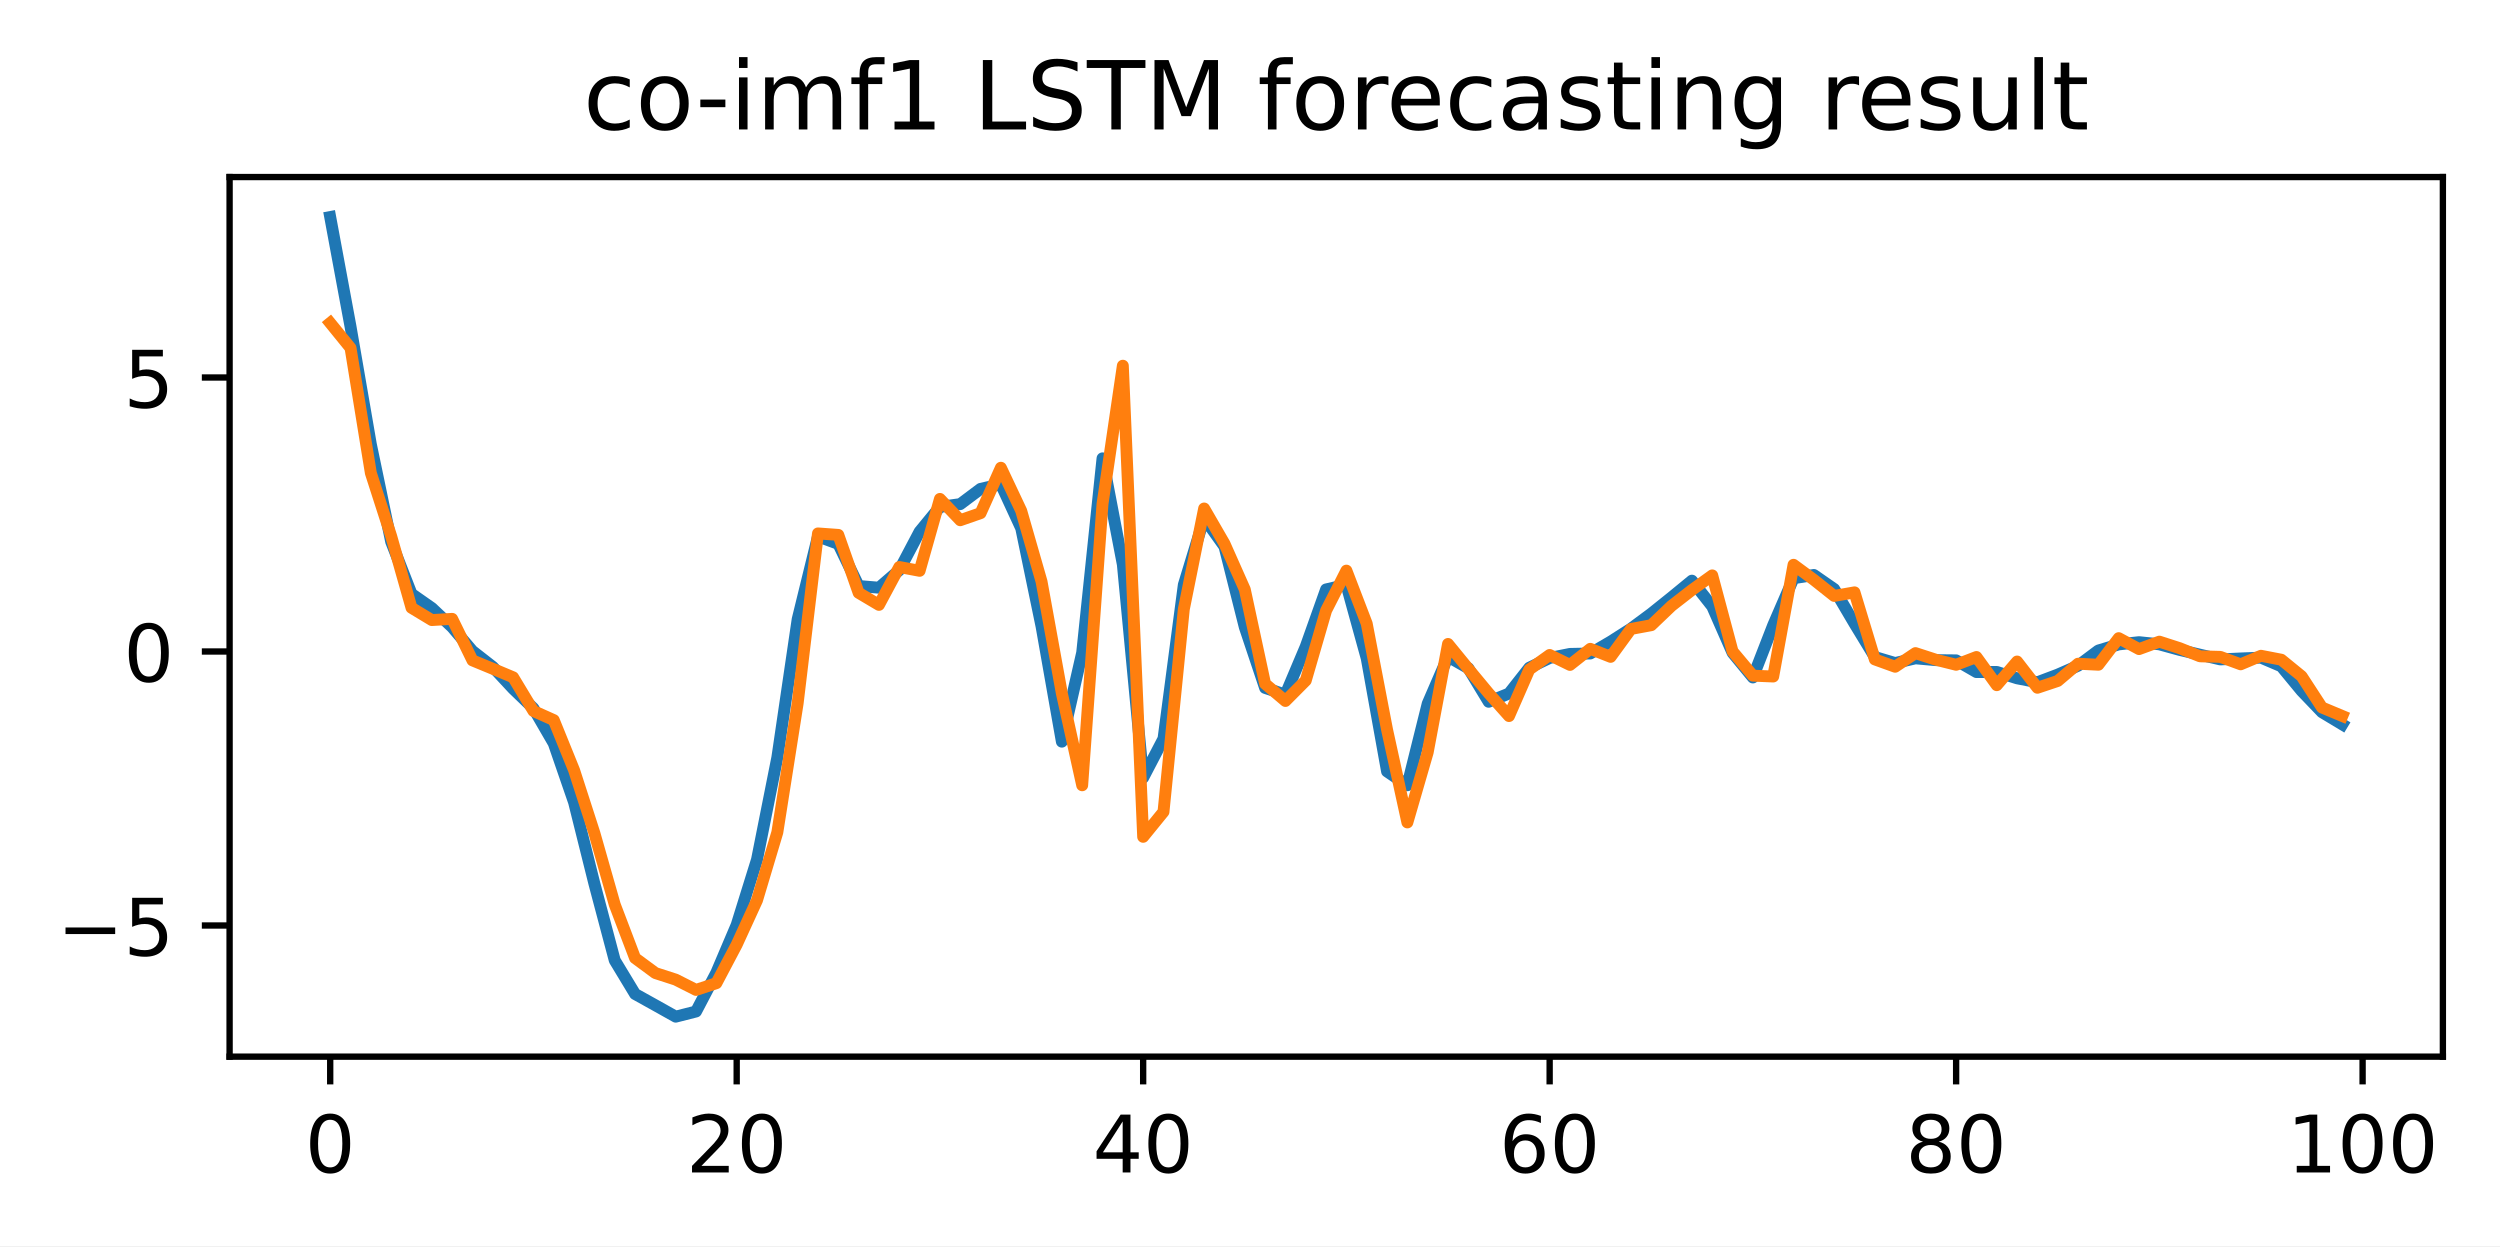
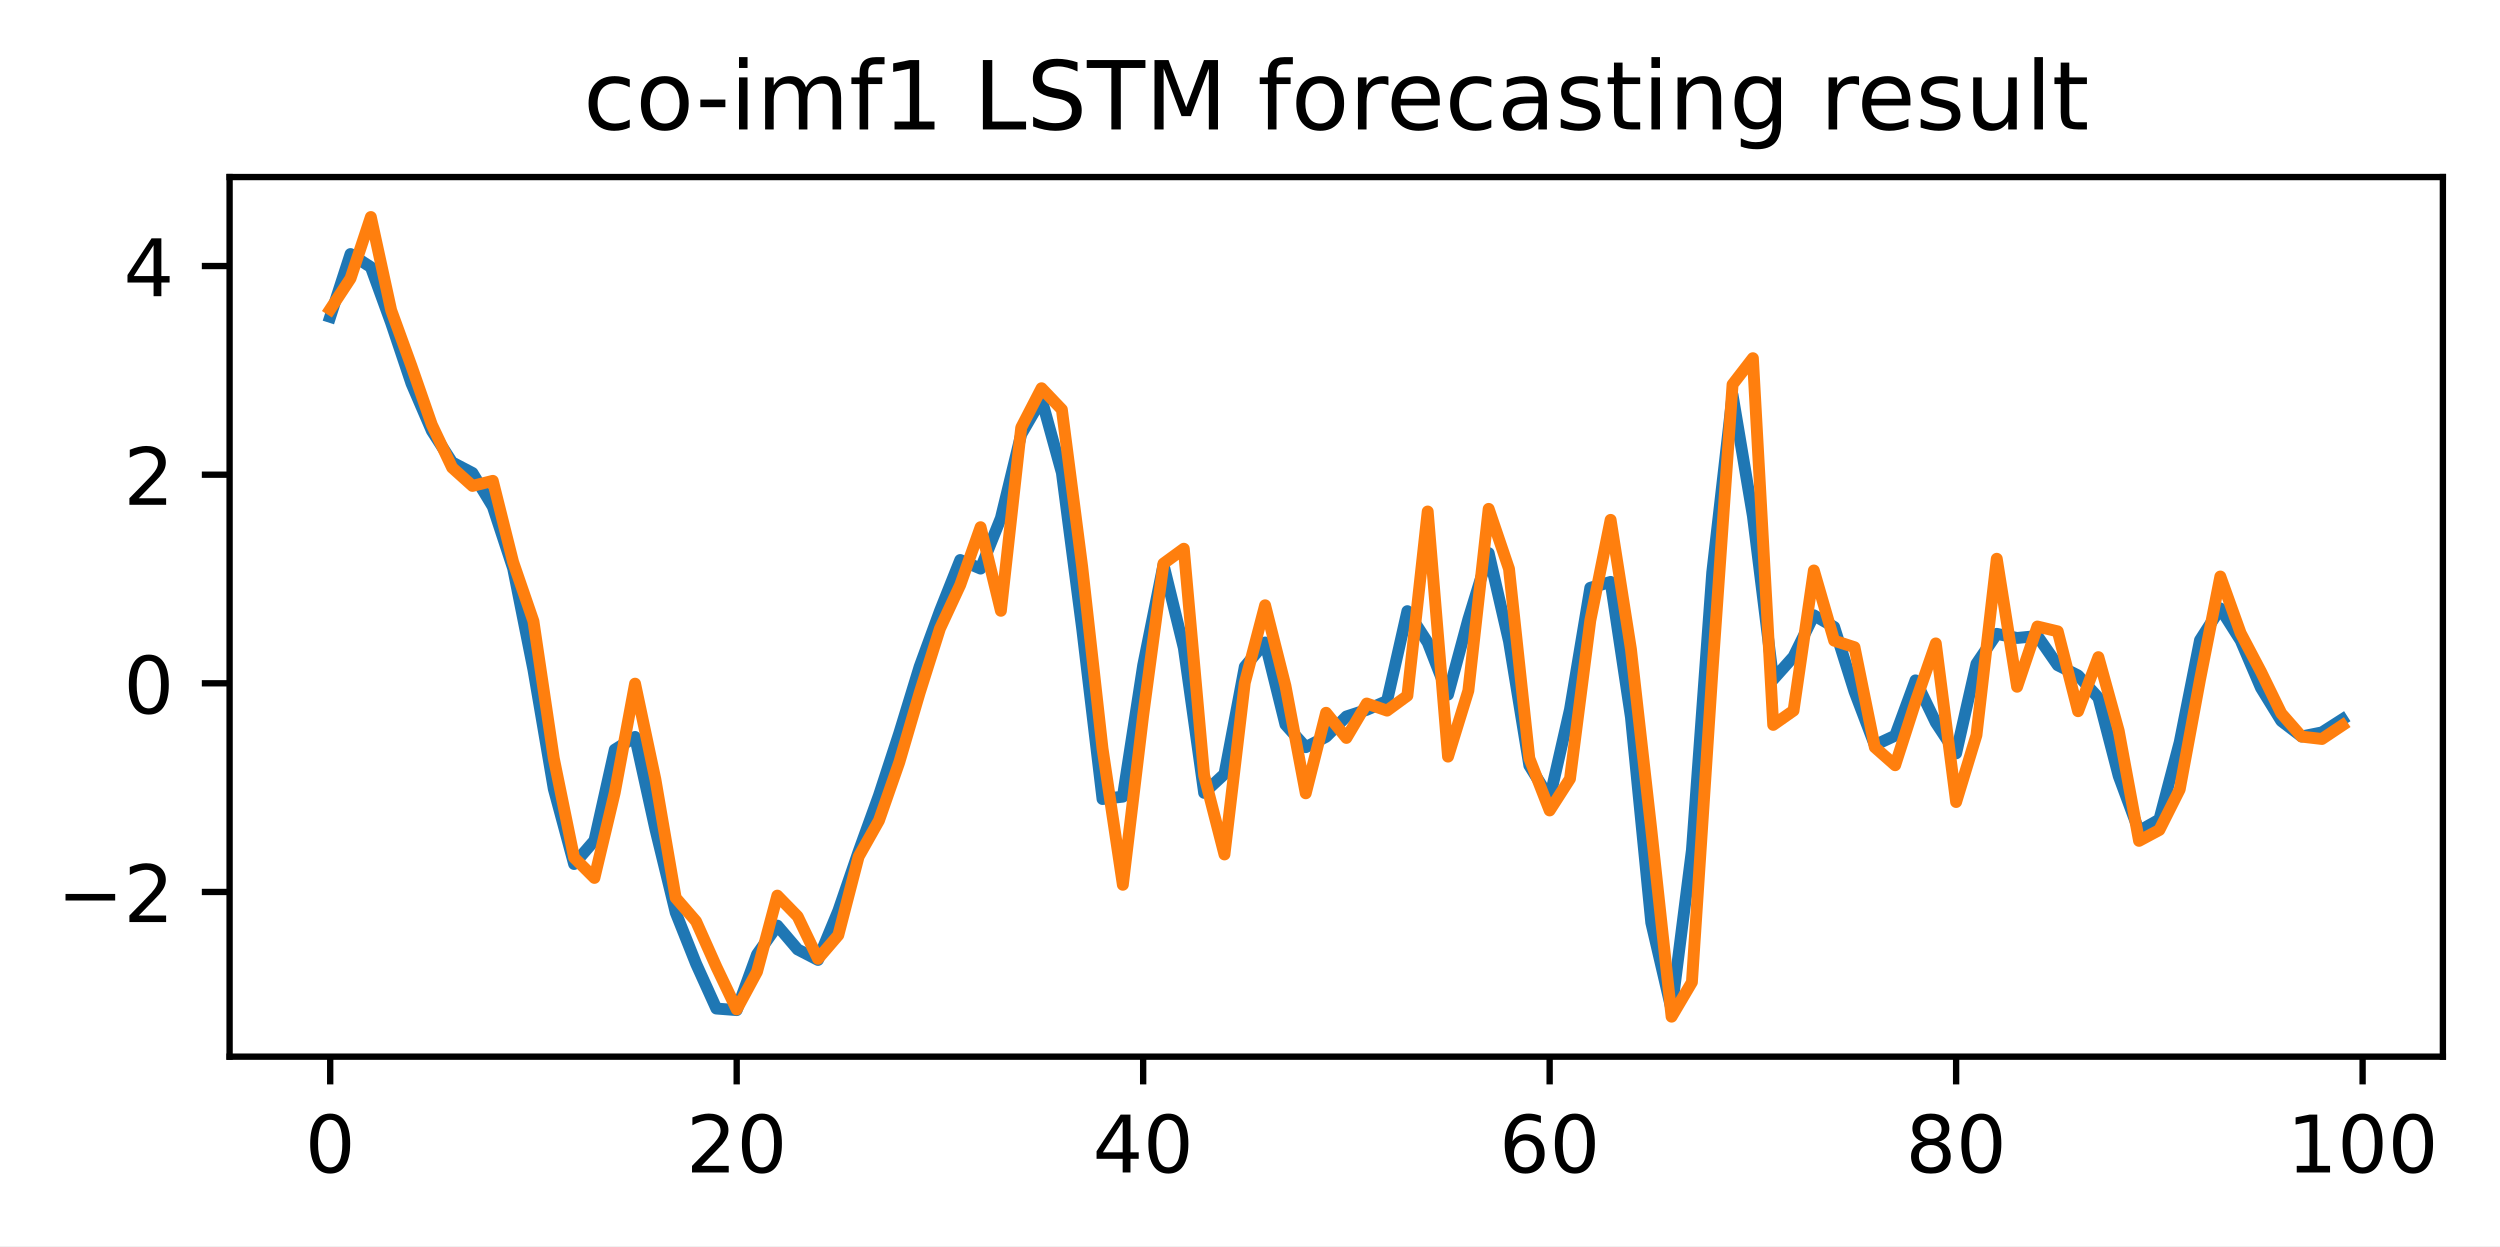
<svg xmlns="http://www.w3.org/2000/svg" xmlns:xlink="http://www.w3.org/1999/xlink" width="315.142pt" height="157.076pt" viewBox="0 0 315.142 157.076" version="1.1">
  <defs>
    <style type="text/css">*{stroke-linejoin: round; stroke-linecap: butt}</style>
  </defs>
  <g id="figure_1">
    <g id="patch_1">
      <path d="M 0 157.076  L 315.142 157.076  L 315.142 0  L 0 0  z " style="fill: #ffffff" />
    </g>
    <g id="axes_1">
      <g id="patch_2">
        <path d="M 28.942 133.198  L 307.942 133.198  L 307.942 22.318  L 28.942 22.318  z " style="fill: #ffffff" />
      </g>
      <g id="matplotlib.axis_1">
        <g id="xtick_1">
          <g id="line2d_1">
            <defs>
-               <path id="m999f8cf661" d="M 0 0  L 0 3.5  " style="stroke: #000000; stroke-width: 0.8" />
+               <path id="m0edcf175f0" d="M 0 0  L 0 3.5  " style="stroke: #000000; stroke-width: 0.8" />
            </defs>
            <g>
-               <use xlink:href="#m999f8cf661" x="41.624" y="133.198" style="stroke: #000000; stroke-width: 0.8" />
+               <use xlink:href="#m0edcf175f0" x="41.624" y="133.198" style="stroke: #000000; stroke-width: 0.8" />
            </g>
          </g>
          <g id="text_1">
            <g transform="translate(38.44276 147.7966) scale(0.1 -0.1)">
              <defs>
                <path id="DejaVuSans-30" d="M 2034 4250  Q 1547 4250 1301 3770  Q 1056 3291 1056 2328  Q 1056 1369 1301 889  Q 1547 409 2034 409  Q 2525 409 2770 889  Q 3016 1369 3016 2328  Q 3016 3291 2770 3770  Q 2525 4250 2034 4250  z M 2034 4750  Q 2819 4750 3233 4129  Q 3647 3509 3647 2328  Q 3647 1150 3233 529  Q 2819 -91 2034 -91  Q 1250 -91 836 529  Q 422 1150 422 2328  Q 422 3509 836 4129  Q 1250 4750 2034 4750  z " transform="scale(0.015625)" />
              </defs>
              <use xlink:href="#DejaVuSans-30" />
            </g>
          </g>
        </g>
        <g id="xtick_2">
          <g id="line2d_2">
            <g>
-               <use xlink:href="#m999f8cf661" x="92.864" y="133.198" style="stroke: #000000; stroke-width: 0.8" />
+               <use xlink:href="#m0edcf175f0" x="92.864" y="133.198" style="stroke: #000000; stroke-width: 0.8" />
            </g>
          </g>
          <g id="text_2">
            <g transform="translate(86.50118 147.7966) scale(0.1 -0.1)">
              <defs>
                <path id="DejaVuSans-32" d="M 1228 531  L 3431 531  L 3431 0  L 469 0  L 469 531  Q 828 903 1448 1529  Q 2069 2156 2228 2338  Q 2531 2678 2651 2914  Q 2772 3150 2772 3378  Q 2772 3750 2511 3984  Q 2250 4219 1831 4219  Q 1534 4219 1204 4116  Q 875 4013 500 3803  L 500 4441  Q 881 4594 1212 4672  Q 1544 4750 1819 4750  Q 2544 4750 2975 4387  Q 3406 4025 3406 3419  Q 3406 3131 3298 2873  Q 3191 2616 2906 2266  Q 2828 2175 2409 1742  Q 1991 1309 1228 531  z " transform="scale(0.015625)" />
              </defs>
              <use xlink:href="#DejaVuSans-32" />
              <use xlink:href="#DejaVuSans-30" x="63.623" />
            </g>
          </g>
        </g>
        <g id="xtick_3">
          <g id="line2d_3">
            <g>
-               <use xlink:href="#m999f8cf661" x="144.103" y="133.198" style="stroke: #000000; stroke-width: 0.8" />
+               <use xlink:href="#m0edcf175f0" x="144.103" y="133.198" style="stroke: #000000; stroke-width: 0.8" />
            </g>
          </g>
          <g id="text_3">
            <g transform="translate(137.7408 147.7966) scale(0.1 -0.1)">
              <defs>
                <path id="DejaVuSans-34" d="M 2419 4116  L 825 1625  L 2419 1625  L 2419 4116  z M 2253 4666  L 3047 4666  L 3047 1625  L 3713 1625  L 3713 1100  L 3047 1100  L 3047 0  L 2419 0  L 2419 1100  L 313 1100  L 313 1709  L 2253 4666  z " transform="scale(0.015625)" />
              </defs>
              <use xlink:href="#DejaVuSans-34" />
              <use xlink:href="#DejaVuSans-30" x="63.623" />
            </g>
          </g>
        </g>
        <g id="xtick_4">
          <g id="line2d_4">
            <g>
-               <use xlink:href="#m999f8cf661" x="195.343" y="133.198" style="stroke: #000000; stroke-width: 0.8" />
+               <use xlink:href="#m0edcf175f0" x="195.343" y="133.198" style="stroke: #000000; stroke-width: 0.8" />
            </g>
          </g>
          <g id="text_4">
            <g transform="translate(188.9805 147.7966) scale(0.1 -0.1)">
              <defs>
                <path id="DejaVuSans-36" d="M 2113 2584  Q 1688 2584 1439 2293  Q 1191 2003 1191 1497  Q 1191 994 1439 701  Q 1688 409 2113 409  Q 2538 409 2786 701  Q 3034 994 3034 1497  Q 3034 2003 2786 2293  Q 2538 2584 2113 2584  z M 3366 4563  L 3366 3988  Q 3128 4100 2886 4159  Q 2644 4219 2406 4219  Q 1781 4219 1451 3797  Q 1122 3375 1075 2522  Q 1259 2794 1537 2939  Q 1816 3084 2150 3084  Q 2853 3084 3261 2657  Q 3669 2231 3669 1497  Q 3669 778 3244 343  Q 2819 -91 2113 -91  Q 1303 -91 875 529  Q 447 1150 447 2328  Q 447 3434 972 4092  Q 1497 4750 2381 4750  Q 2619 4750 2861 4703  Q 3103 4656 3366 4563  z " transform="scale(0.015625)" />
              </defs>
              <use xlink:href="#DejaVuSans-36" />
              <use xlink:href="#DejaVuSans-30" x="63.623" />
            </g>
          </g>
        </g>
        <g id="xtick_5">
          <g id="line2d_5">
            <g>
-               <use xlink:href="#m999f8cf661" x="246.583" y="133.198" style="stroke: #000000; stroke-width: 0.8" />
+               <use xlink:href="#m0edcf175f0" x="246.583" y="133.198" style="stroke: #000000; stroke-width: 0.8" />
            </g>
          </g>
          <g id="text_5">
            <g transform="translate(240.2202 147.7966) scale(0.1 -0.1)">
              <defs>
                <path id="DejaVuSans-38" d="M 2034 2216  Q 1584 2216 1326 1975  Q 1069 1734 1069 1313  Q 1069 891 1326 650  Q 1584 409 2034 409  Q 2484 409 2743 651  Q 3003 894 3003 1313  Q 3003 1734 2745 1975  Q 2488 2216 2034 2216  z M 1403 2484  Q 997 2584 770 2862  Q 544 3141 544 3541  Q 544 4100 942 4425  Q 1341 4750 2034 4750  Q 2731 4750 3128 4425  Q 3525 4100 3525 3541  Q 3525 3141 3298 2862  Q 3072 2584 2669 2484  Q 3125 2378 3379 2068  Q 3634 1759 3634 1313  Q 3634 634 3220 271  Q 2806 -91 2034 -91  Q 1263 -91 848 271  Q 434 634 434 1313  Q 434 1759 690 2068  Q 947 2378 1403 2484  z M 1172 3481  Q 1172 3119 1398 2916  Q 1625 2713 2034 2713  Q 2441 2713 2670 2916  Q 2900 3119 2900 3481  Q 2900 3844 2670 4047  Q 2441 4250 2034 4250  Q 1625 4250 1398 4047  Q 1172 3844 1172 3481  z " transform="scale(0.015625)" />
              </defs>
              <use xlink:href="#DejaVuSans-38" />
              <use xlink:href="#DejaVuSans-30" x="63.623" />
            </g>
          </g>
        </g>
        <g id="xtick_6">
          <g id="line2d_6">
            <g>
-               <use xlink:href="#m999f8cf661" x="297.822" y="133.198" style="stroke: #000000; stroke-width: 0.8" />
+               <use xlink:href="#m0edcf175f0" x="297.822" y="133.198" style="stroke: #000000; stroke-width: 0.8" />
            </g>
          </g>
          <g id="text_6">
            <g transform="translate(288.2786 147.7966) scale(0.1 -0.1)">
              <defs>
                <path id="DejaVuSans-31" d="M 794 531  L 1825 531  L 1825 4091  L 703 3866  L 703 4441  L 1819 4666  L 2450 4666  L 2450 531  L 3481 531  L 3481 0  L 794 0  L 794 531  z " transform="scale(0.015625)" />
              </defs>
              <use xlink:href="#DejaVuSans-31" />
              <use xlink:href="#DejaVuSans-30" x="63.623" />
              <use xlink:href="#DejaVuSans-30" x="127.246" />
            </g>
          </g>
        </g>
      </g>
      <g id="matplotlib.axis_2">
        <g id="ytick_1">
          <g id="line2d_7">
            <defs>
-               <path id="mceffce1619" d="M 0 0  L -3.5 0  " style="stroke: #000000; stroke-width: 0.8" />
+               <path id="m1485511faa" d="M 0 0  L -3.5 0  " style="stroke: #000000; stroke-width: 0.8" />
            </defs>
            <g>
-               <use xlink:href="#mceffce1619" x="28.942" y="116.666" style="stroke: #000000; stroke-width: 0.8" />
+               <use xlink:href="#m1485511faa" x="28.942" y="112.437" style="stroke: #000000; stroke-width: 0.8" />
            </g>
          </g>
          <g id="text_7">
-             <g transform="translate(7.2 120.4648) scale(0.1 -0.1)">
+             <g transform="translate(7.2 116.2365) scale(0.1 -0.1)">
              <defs>
                <path id="DejaVuSans-2212" d="M 678 2272  L 4684 2272  L 4684 1741  L 678 1741  L 678 2272  z " transform="scale(0.015625)" />
-                 <path id="DejaVuSans-35" d="M 691 4666  L 3169 4666  L 3169 4134  L 1269 4134  L 1269 2991  Q 1406 3038 1543 3061  Q 1681 3084 1819 3084  Q 2600 3084 3056 2656  Q 3513 2228 3513 1497  Q 3513 744 3044 326  Q 2575 -91 1722 -91  Q 1428 -91 1123 -41  Q 819 9 494 109  L 494 744  Q 775 591 1075 516  Q 1375 441 1709 441  Q 2250 441 2565 725  Q 2881 1009 2881 1497  Q 2881 1984 2565 2268  Q 2250 2553 1709 2553  Q 1456 2553 1204 2497  Q 953 2441 691 2322  L 691 4666  z " transform="scale(0.015625)" />
              </defs>
              <use xlink:href="#DejaVuSans-2212" />
-               <use xlink:href="#DejaVuSans-35" x="83.789" />
+               <use xlink:href="#DejaVuSans-32" x="83.789" />
            </g>
          </g>
        </g>
        <g id="ytick_2">
          <g id="line2d_8">
            <g>
-               <use xlink:href="#mceffce1619" x="28.942" y="82.126" style="stroke: #000000; stroke-width: 0.8" />
+               <use xlink:href="#m1485511faa" x="28.942" y="86.137" style="stroke: #000000; stroke-width: 0.8" />
            </g>
          </g>
          <g id="text_8">
-             <g transform="translate(15.57969 85.92519) scale(0.1 -0.1)">
+             <g transform="translate(15.57969 89.9365) scale(0.1 -0.1)">
              <use xlink:href="#DejaVuSans-30" />
            </g>
          </g>
        </g>
        <g id="ytick_3">
          <g id="line2d_9">
            <g>
-               <use xlink:href="#mceffce1619" x="28.942" y="47.586" style="stroke: #000000; stroke-width: 0.8" />
+               <use xlink:href="#m1485511faa" x="28.942" y="59.837" style="stroke: #000000; stroke-width: 0.8" />
            </g>
          </g>
          <g id="text_9">
-             <g transform="translate(15.57969 51.38558) scale(0.1 -0.1)">
-               <use xlink:href="#DejaVuSans-35" />
-             </g>
-           </g>
-         </g>
-       </g>
-       <g id="line2d_10">
-         <path d="M 41.624 27.358  L 44.186 41.17  L 46.748 56.009  L 49.31 68.291  L 51.872 74.852  L 54.434 76.645  L 56.996 79.06  L 59.558 82.064  L 62.12 84.065  L 64.682 86.821  L 67.244 89.289  L 69.806 93.709  L 72.368 101.14  L 74.93 111.405  L 77.492 121.06  L 80.054 125.298  L 82.616 126.722  L 85.178 128.158  L 87.74 127.506  L 90.302 122.614  L 92.864 116.588  L 95.426 108.354  L 97.988 95.484  L 100.55 78.063  L 103.112 67.616  L 105.674 68.566  L 108.236 73.869  L 110.798 74.085  L 113.36 71.877  L 115.922 67.02  L 118.484 63.901  L 121.045 63.547  L 123.607 61.627  L 126.169 61.038  L 128.731 66.591  L 131.293 78.962  L 133.855 93.492  L 136.417 82.268  L 138.979 57.779  L 141.541 71.161  L 144.103 98.035  L 146.665 93.122  L 149.227 73.72  L 151.789 65.306  L 154.351 68.89  L 156.913 79.057  L 159.475 86.717  L 162.037 87.565  L 164.599 81.501  L 167.161 74.301  L 169.723 73.703  L 172.285 82.997  L 174.847 97.245  L 177.409 98.989  L 179.971 88.702  L 182.533 82.772  L 185.095 84.235  L 187.657 88.463  L 190.219 87.424  L 192.781 84.17  L 195.343 82.942  L 197.905 82.432  L 200.467 82.377  L 203.029 80.882  L 205.591 79.248  L 208.153 77.35  L 210.715 75.297  L 213.277 73.196  L 215.839 76.443  L 218.401 82.286  L 220.963 85.399  L 223.525 78.809  L 226.087 72.892  L 228.649 72.478  L 231.211 74.256  L 233.773 78.604  L 236.335 82.819  L 238.897 83.581  L 241.459 82.986  L 244.021 83.216  L 246.583 83.242  L 249.145 84.72  L 251.707 84.701  L 254.269 85.506  L 256.831 86.006  L 259.393 85.039  L 261.955 83.919  L 264.517 82.001  L 267.079 81.232  L 269.641 80.949  L 272.203 81.223  L 274.765 81.926  L 277.326 82.527  L 279.888 83.125  L 282.45 83.003  L 285.012 82.901  L 287.574 83.992  L 290.136 87.096  L 292.698 89.773  L 295.26 91.316  " clip-path="url(#p2763af356d)" style="fill: none; stroke: #1f77b4; stroke-width: 1.5; stroke-linecap: square" />
+             <g transform="translate(15.57969 63.63646) scale(0.1 -0.1)">
+               <use xlink:href="#DejaVuSans-32" />
+             </g>
+           </g>
+         </g>
+         <g id="ytick_4">
+           <g id="line2d_10">
+             <g>
+               <use xlink:href="#m1485511faa" x="28.942" y="33.537" style="stroke: #000000; stroke-width: 0.8" />
+             </g>
+           </g>
+           <g id="text_10">
+             <g transform="translate(15.57969 37.33642) scale(0.1 -0.1)">
+               <use xlink:href="#DejaVuSans-34" />
+             </g>
+           </g>
+         </g>
      </g>
      <g id="line2d_11">
-         <path d="M 41.624 40.711  L 44.186 43.865  L 46.748 59.626  L 49.31 67.587  L 51.872 76.616  L 54.434 78.163  L 56.996 78.011  L 59.558 83.245  L 62.12 84.303  L 64.682 85.379  L 67.244 89.628  L 69.806 90.775  L 72.368 97.094  L 74.93 105.033  L 77.492 114.03  L 80.054 120.771  L 82.616 122.66  L 85.178 123.489  L 87.74 124.786  L 90.302 123.937  L 92.864 119.081  L 95.426 113.486  L 97.988 104.92  L 100.55 88.653  L 103.112 67.242  L 105.674 67.428  L 108.236 74.728  L 110.798 76.249  L 113.36 71.474  L 115.922 71.956  L 118.484 62.892  L 121.045 65.579  L 123.607 64.686  L 126.169 58.964  L 128.731 64.393  L 131.293 73.311  L 133.855 87.412  L 136.417 98.989  L 138.979 63.523  L 141.541 46.101  L 144.103 105.487  L 146.665 102.337  L 149.227 76.801  L 151.789 64.1  L 154.351 68.533  L 156.913 74.301  L 159.475 86.195  L 162.037 88.362  L 164.599 85.786  L 167.161 76.964  L 169.723 71.932  L 172.285 78.615  L 174.847 91.98  L 177.409 103.672  L 179.971 94.836  L 182.533 81.175  L 185.095 84.308  L 187.657 87.396  L 190.219 90.263  L 192.781 84.399  L 195.343 82.564  L 197.905 83.817  L 200.467 81.79  L 203.029 82.801  L 205.591 79.285  L 208.153 78.81  L 210.715 76.366  L 213.277 74.374  L 215.839 72.533  L 218.401 82.111  L 220.963 85.172  L 223.525 85.278  L 226.087 71.196  L 228.649 73.087  L 231.211 75.121  L 233.773 74.67  L 236.335 83.123  L 238.897 84.048  L 241.459 82.329  L 244.021 83.16  L 246.583 83.799  L 249.145 82.82  L 251.707 86.371  L 254.269 83.39  L 256.831 86.697  L 259.393 85.839  L 261.955 83.666  L 264.517 83.795  L 267.079 80.444  L 269.641 81.822  L 272.203 80.884  L 274.765 81.71  L 277.326 82.733  L 279.888 82.803  L 282.45 83.74  L 285.012 82.664  L 287.574 83.16  L 290.136 85.249  L 292.698 89.184  L 295.26 90.254  " clip-path="url(#p2763af356d)" style="fill: none; stroke: #ff7f0e; stroke-width: 1.5; stroke-linecap: square" />
+         <path d="M 41.624 39.939  L 44.186 32.024  L 46.748 33.674  L 49.31 40.716  L 51.872 48.349  L 54.434 54.299  L 56.996 58.285  L 59.558 59.622  L 62.12 63.858  L 64.682 71.637  L 67.244 84.436  L 69.806 99.44  L 72.368 108.913  L 74.93 105.961  L 77.492 94.502  L 80.054 92.897  L 82.616 104.528  L 85.178 115.036  L 87.74 121.475  L 90.302 127.133  L 92.864 127.331  L 95.426 120.315  L 97.988 116.68  L 100.55 119.682  L 103.112 121.005  L 105.674 114.816  L 108.236 107.349  L 110.798 100.264  L 113.36 92.417  L 115.922 84.046  L 118.484 77.029  L 121.045 70.594  L 123.607 71.675  L 126.169 65.299  L 128.731 54.735  L 131.293 50.306  L 133.855 59.594  L 136.417 79.265  L 138.979 100.722  L 141.541 100.424  L 144.103 83.865  L 146.665 71.191  L 149.227 81.671  L 151.789 99.943  L 154.351 97.568  L 156.913 84.049  L 159.475 80.991  L 162.037 91.335  L 164.599 94.185  L 167.161 92.878  L 169.723 90.318  L 172.285 89.475  L 174.847 88.35  L 177.409 77.041  L 179.971 80.991  L 182.533 87.557  L 185.095 78.059  L 187.657 69.722  L 190.219 80.85  L 192.781 96.502  L 195.343 100.648  L 197.905 89.438  L 200.467 74.096  L 203.029 73.353  L 205.591 90.419  L 208.153 116.307  L 210.715 127.286  L 213.277 107.165  L 215.839 72.168  L 218.401 49.789  L 220.963 65.04  L 223.525 85.65  L 226.087 82.78  L 228.649 77.56  L 231.211 79.038  L 233.773 87.178  L 236.335 93.927  L 238.897 92.732  L 241.459 85.766  L 244.021 91.081  L 246.583 94.964  L 249.145 83.677  L 251.707 79.9  L 254.269 80.421  L 256.831 80.17  L 259.393 83.855  L 261.955 85.149  L 264.517 87.957  L 267.079 97.833  L 269.641 104.757  L 272.203 103.302  L 274.765 93.563  L 277.326 80.691  L 279.888 76.695  L 282.45 80.735  L 285.012 86.713  L 287.574 90.88  L 290.136 92.838  L 292.698 92.322  L 295.26 90.684  " clip-path="url(#p65a783c5eb)" style="fill: none; stroke: #1f77b4; stroke-width: 1.5; stroke-linecap: square" />
+       </g>
+       <g id="line2d_12">
+         <path d="M 41.624 38.99  L 44.186 35.099  L 46.748 27.358  L 49.31 39.11  L 51.872 46.163  L 54.434 53.54  L 56.996 58.95  L 59.558 61.254  L 62.12 60.614  L 64.682 70.85  L 67.244 78.312  L 69.806 95.582  L 72.368 108.106  L 74.93 110.666  L 77.492 99.922  L 80.054 86.18  L 82.616 98.245  L 85.178 113.179  L 87.74 116.135  L 90.302 121.878  L 92.864 127.243  L 95.426 122.493  L 97.988 112.898  L 100.55 115.524  L 103.112 120.863  L 105.674 117.881  L 108.236 107.987  L 110.798 103.437  L 113.36 96.091  L 115.922 87.352  L 118.484 79.245  L 121.045 73.729  L 123.607 66.456  L 126.169 76.995  L 128.731 53.902  L 131.293 48.941  L 133.855 51.628  L 136.417 71.452  L 138.979 94.358  L 141.541 111.532  L 144.103 90.178  L 146.665 71.041  L 149.227 69.172  L 151.789 97.745  L 154.351 107.709  L 156.913 86.078  L 159.475 76.301  L 162.037 86.443  L 164.599 100.001  L 167.161 89.851  L 169.723 93.021  L 172.285 88.683  L 174.847 89.577  L 177.409 87.699  L 179.971 64.478  L 182.533 95.376  L 185.095 87.065  L 187.657 64.147  L 190.219 71.71  L 192.781 95.59  L 195.343 102.164  L 197.905 98.171  L 200.467 78.229  L 203.029 65.534  L 205.591 81.835  L 208.153 104.538  L 210.715 128.158  L 213.277 123.81  L 215.839 84.944  L 218.401 48.47  L 220.963 45.154  L 223.525 91.376  L 226.087 89.577  L 228.649 71.913  L 231.211 80.76  L 233.773 81.586  L 236.335 94.201  L 238.897 96.462  L 241.459 88.496  L 244.021 81.107  L 246.583 101.1  L 249.145 92.676  L 251.707 70.436  L 254.269 86.57  L 256.831 78.976  L 259.393 79.589  L 261.955 89.652  L 264.517 82.837  L 267.079 92.127  L 269.641 105.996  L 272.203 104.623  L 274.765 99.516  L 277.326 85.661  L 279.888 72.673  L 282.45 79.817  L 285.012 84.679  L 287.574 89.928  L 290.136 92.856  L 292.698 93.154  L 295.26 91.441  " clip-path="url(#p65a783c5eb)" style="fill: none; stroke: #ff7f0e; stroke-width: 1.5; stroke-linecap: square" />
      </g>
      <g id="patch_3">
        <path d="M 28.942 133.198  L 28.942 22.318  " style="fill: none; stroke: #000000; stroke-width: 0.8; stroke-linejoin: miter; stroke-linecap: square" />
      </g>
      <g id="patch_4">
        <path d="M 307.942 133.198  L 307.942 22.318  " style="fill: none; stroke: #000000; stroke-width: 0.8; stroke-linejoin: miter; stroke-linecap: square" />
      </g>
      <g id="patch_5">
        <path d="M 28.942 133.198  L 307.942 133.198  " style="fill: none; stroke: #000000; stroke-width: 0.8; stroke-linejoin: miter; stroke-linecap: square" />
      </g>
      <g id="patch_6">
        <path d="M 28.942 22.318  L 307.942 22.318  " style="fill: none; stroke: #000000; stroke-width: 0.8; stroke-linejoin: miter; stroke-linecap: square" />
      </g>
-       <g id="text_10">
+       <g id="text_11">
        <g transform="translate(73.52969 16.31812) scale(0.12 -0.12)">
          <defs>
            <path id="DejaVuSans-63" d="M 3122 3366  L 3122 2828  Q 2878 2963 2633 3030  Q 2388 3097 2138 3097  Q 1578 3097 1268 2742  Q 959 2388 959 1747  Q 959 1106 1268 751  Q 1578 397 2138 397  Q 2388 397 2633 464  Q 2878 531 3122 666  L 3122 134  Q 2881 22 2623 -34  Q 2366 -91 2075 -91  Q 1284 -91 818 406  Q 353 903 353 1747  Q 353 2603 823 3093  Q 1294 3584 2113 3584  Q 2378 3584 2631 3529  Q 2884 3475 3122 3366  z " transform="scale(0.015625)" />
            <path id="DejaVuSans-6f" d="M 1959 3097  Q 1497 3097 1228 2736  Q 959 2375 959 1747  Q 959 1119 1226 758  Q 1494 397 1959 397  Q 2419 397 2687 759  Q 2956 1122 2956 1747  Q 2956 2369 2687 2733  Q 2419 3097 1959 3097  z M 1959 3584  Q 2709 3584 3137 3096  Q 3566 2609 3566 1747  Q 3566 888 3137 398  Q 2709 -91 1959 -91  Q 1206 -91 779 398  Q 353 888 353 1747  Q 353 2609 779 3096  Q 1206 3584 1959 3584  z " transform="scale(0.015625)" />
            <path id="DejaVuSans-2d" d="M 313 2009  L 1997 2009  L 1997 1497  L 313 1497  L 313 2009  z " transform="scale(0.015625)" />
            <path id="DejaVuSans-69" d="M 603 3500  L 1178 3500  L 1178 0  L 603 0  L 603 3500  z M 603 4863  L 1178 4863  L 1178 4134  L 603 4134  L 603 4863  z " transform="scale(0.015625)" />
            <path id="DejaVuSans-6d" d="M 3328 2828  Q 3544 3216 3844 3400  Q 4144 3584 4550 3584  Q 5097 3584 5394 3201  Q 5691 2819 5691 2113  L 5691 0  L 5113 0  L 5113 2094  Q 5113 2597 4934 2840  Q 4756 3084 4391 3084  Q 3944 3084 3684 2787  Q 3425 2491 3425 1978  L 3425 0  L 2847 0  L 2847 2094  Q 2847 2600 2669 2842  Q 2491 3084 2119 3084  Q 1678 3084 1418 2786  Q 1159 2488 1159 1978  L 1159 0  L 581 0  L 581 3500  L 1159 3500  L 1159 2956  Q 1356 3278 1631 3431  Q 1906 3584 2284 3584  Q 2666 3584 2933 3390  Q 3200 3197 3328 2828  z " transform="scale(0.015625)" />
            <path id="DejaVuSans-66" d="M 2375 4863  L 2375 4384  L 1825 4384  Q 1516 4384 1395 4259  Q 1275 4134 1275 3809  L 1275 3500  L 2222 3500  L 2222 3053  L 1275 3053  L 1275 0  L 697 0  L 697 3053  L 147 3053  L 147 3500  L 697 3500  L 697 3744  Q 697 4328 969 4595  Q 1241 4863 1831 4863  L 2375 4863  z " transform="scale(0.015625)" />
            <path id="DejaVuSans-20" transform="scale(0.015625)" />
            <path id="DejaVuSans-4c" d="M 628 4666  L 1259 4666  L 1259 531  L 3531 531  L 3531 0  L 628 0  L 628 4666  z " transform="scale(0.015625)" />
            <path id="DejaVuSans-53" d="M 3425 4513  L 3425 3897  Q 3066 4069 2747 4153  Q 2428 4238 2131 4238  Q 1616 4238 1336 4038  Q 1056 3838 1056 3469  Q 1056 3159 1242 3001  Q 1428 2844 1947 2747  L 2328 2669  Q 3034 2534 3370 2195  Q 3706 1856 3706 1288  Q 3706 609 3251 259  Q 2797 -91 1919 -91  Q 1588 -91 1214 -16  Q 841 59 441 206  L 441 856  Q 825 641 1194 531  Q 1563 422 1919 422  Q 2459 422 2753 634  Q 3047 847 3047 1241  Q 3047 1584 2836 1778  Q 2625 1972 2144 2069  L 1759 2144  Q 1053 2284 737 2584  Q 422 2884 422 3419  Q 422 4038 858 4394  Q 1294 4750 2059 4750  Q 2388 4750 2728 4690  Q 3069 4631 3425 4513  z " transform="scale(0.015625)" />
            <path id="DejaVuSans-54" d="M -19 4666  L 3928 4666  L 3928 4134  L 2272 4134  L 2272 0  L 1638 0  L 1638 4134  L -19 4134  L -19 4666  z " transform="scale(0.015625)" />
            <path id="DejaVuSans-4d" d="M 628 4666  L 1569 4666  L 2759 1491  L 3956 4666  L 4897 4666  L 4897 0  L 4281 0  L 4281 4097  L 3078 897  L 2444 897  L 1241 4097  L 1241 0  L 628 0  L 628 4666  z " transform="scale(0.015625)" />
            <path id="DejaVuSans-72" d="M 2631 2963  Q 2534 3019 2420 3045  Q 2306 3072 2169 3072  Q 1681 3072 1420 2755  Q 1159 2438 1159 1844  L 1159 0  L 581 0  L 581 3500  L 1159 3500  L 1159 2956  Q 1341 3275 1631 3429  Q 1922 3584 2338 3584  Q 2397 3584 2469 3576  Q 2541 3569 2628 3553  L 2631 2963  z " transform="scale(0.015625)" />
            <path id="DejaVuSans-65" d="M 3597 1894  L 3597 1613  L 953 1613  Q 991 1019 1311 708  Q 1631 397 2203 397  Q 2534 397 2845 478  Q 3156 559 3463 722  L 3463 178  Q 3153 47 2828 -22  Q 2503 -91 2169 -91  Q 1331 -91 842 396  Q 353 884 353 1716  Q 353 2575 817 3079  Q 1281 3584 2069 3584  Q 2775 3584 3186 3129  Q 3597 2675 3597 1894  z M 3022 2063  Q 3016 2534 2758 2815  Q 2500 3097 2075 3097  Q 1594 3097 1305 2825  Q 1016 2553 972 2059  L 3022 2063  z " transform="scale(0.015625)" />
            <path id="DejaVuSans-61" d="M 2194 1759  Q 1497 1759 1228 1600  Q 959 1441 959 1056  Q 959 750 1161 570  Q 1363 391 1709 391  Q 2188 391 2477 730  Q 2766 1069 2766 1631  L 2766 1759  L 2194 1759  z M 3341 1997  L 3341 0  L 2766 0  L 2766 531  Q 2569 213 2275 61  Q 1981 -91 1556 -91  Q 1019 -91 701 211  Q 384 513 384 1019  Q 384 1609 779 1909  Q 1175 2209 1959 2209  L 2766 2209  L 2766 2266  Q 2766 2663 2505 2880  Q 2244 3097 1772 3097  Q 1472 3097 1187 3025  Q 903 2953 641 2809  L 641 3341  Q 956 3463 1253 3523  Q 1550 3584 1831 3584  Q 2591 3584 2966 3190  Q 3341 2797 3341 1997  z " transform="scale(0.015625)" />
            <path id="DejaVuSans-73" d="M 2834 3397  L 2834 2853  Q 2591 2978 2328 3040  Q 2066 3103 1784 3103  Q 1356 3103 1142 2972  Q 928 2841 928 2578  Q 928 2378 1081 2264  Q 1234 2150 1697 2047  L 1894 2003  Q 2506 1872 2764 1633  Q 3022 1394 3022 966  Q 3022 478 2636 193  Q 2250 -91 1575 -91  Q 1294 -91 989 -36  Q 684 19 347 128  L 347 722  Q 666 556 975 473  Q 1284 391 1588 391  Q 1994 391 2212 530  Q 2431 669 2431 922  Q 2431 1156 2273 1281  Q 2116 1406 1581 1522  L 1381 1569  Q 847 1681 609 1914  Q 372 2147 372 2553  Q 372 3047 722 3315  Q 1072 3584 1716 3584  Q 2034 3584 2315 3537  Q 2597 3491 2834 3397  z " transform="scale(0.015625)" />
            <path id="DejaVuSans-74" d="M 1172 4494  L 1172 3500  L 2356 3500  L 2356 3053  L 1172 3053  L 1172 1153  Q 1172 725 1289 603  Q 1406 481 1766 481  L 2356 481  L 2356 0  L 1766 0  Q 1100 0 847 248  Q 594 497 594 1153  L 594 3053  L 172 3053  L 172 3500  L 594 3500  L 594 4494  L 1172 4494  z " transform="scale(0.015625)" />
            <path id="DejaVuSans-6e" d="M 3513 2113  L 3513 0  L 2938 0  L 2938 2094  Q 2938 2591 2744 2837  Q 2550 3084 2163 3084  Q 1697 3084 1428 2787  Q 1159 2491 1159 1978  L 1159 0  L 581 0  L 581 3500  L 1159 3500  L 1159 2956  Q 1366 3272 1645 3428  Q 1925 3584 2291 3584  Q 2894 3584 3203 3211  Q 3513 2838 3513 2113  z " transform="scale(0.015625)" />
            <path id="DejaVuSans-67" d="M 2906 1791  Q 2906 2416 2648 2759  Q 2391 3103 1925 3103  Q 1463 3103 1205 2759  Q 947 2416 947 1791  Q 947 1169 1205 825  Q 1463 481 1925 481  Q 2391 481 2648 825  Q 2906 1169 2906 1791  z M 3481 434  Q 3481 -459 3084 -895  Q 2688 -1331 1869 -1331  Q 1566 -1331 1297 -1286  Q 1028 -1241 775 -1147  L 775 -588  Q 1028 -725 1275 -790  Q 1522 -856 1778 -856  Q 2344 -856 2625 -561  Q 2906 -266 2906 331  L 2906 616  Q 2728 306 2450 153  Q 2172 0 1784 0  Q 1141 0 747 490  Q 353 981 353 1791  Q 353 2603 747 3093  Q 1141 3584 1784 3584  Q 2172 3584 2450 3431  Q 2728 3278 2906 2969  L 2906 3500  L 3481 3500  L 3481 434  z " transform="scale(0.015625)" />
            <path id="DejaVuSans-75" d="M 544 1381  L 544 3500  L 1119 3500  L 1119 1403  Q 1119 906 1312 657  Q 1506 409 1894 409  Q 2359 409 2629 706  Q 2900 1003 2900 1516  L 2900 3500  L 3475 3500  L 3475 0  L 2900 0  L 2900 538  Q 2691 219 2414 64  Q 2138 -91 1772 -91  Q 1169 -91 856 284  Q 544 659 544 1381  z M 1991 3584  L 1991 3584  z " transform="scale(0.015625)" />
            <path id="DejaVuSans-6c" d="M 603 4863  L 1178 4863  L 1178 0  L 603 0  L 603 4863  z " transform="scale(0.015625)" />
          </defs>
          <use xlink:href="#DejaVuSans-63" />
          <use xlink:href="#DejaVuSans-6f" x="54.98" />
          <use xlink:href="#DejaVuSans-2d" x="118.037" />
          <use xlink:href="#DejaVuSans-69" x="154.121" />
          <use xlink:href="#DejaVuSans-6d" x="181.904" />
          <use xlink:href="#DejaVuSans-66" x="279.316" />
          <use xlink:href="#DejaVuSans-31" x="314.521" />
          <use xlink:href="#DejaVuSans-20" x="378.145" />
          <use xlink:href="#DejaVuSans-4c" x="409.932" />
          <use xlink:href="#DejaVuSans-53" x="465.645" />
          <use xlink:href="#DejaVuSans-54" x="529.121" />
          <use xlink:href="#DejaVuSans-4d" x="590.205" />
          <use xlink:href="#DejaVuSans-20" x="676.484" />
          <use xlink:href="#DejaVuSans-66" x="708.271" />
          <use xlink:href="#DejaVuSans-6f" x="743.477" />
          <use xlink:href="#DejaVuSans-72" x="804.658" />
          <use xlink:href="#DejaVuSans-65" x="843.521" />
          <use xlink:href="#DejaVuSans-63" x="905.045" />
          <use xlink:href="#DejaVuSans-61" x="960.025" />
          <use xlink:href="#DejaVuSans-73" x="1021.305" />
          <use xlink:href="#DejaVuSans-74" x="1073.404" />
          <use xlink:href="#DejaVuSans-69" x="1112.613" />
          <use xlink:href="#DejaVuSans-6e" x="1140.396" />
          <use xlink:href="#DejaVuSans-67" x="1203.775" />
          <use xlink:href="#DejaVuSans-20" x="1267.252" />
          <use xlink:href="#DejaVuSans-72" x="1299.039" />
          <use xlink:href="#DejaVuSans-65" x="1337.902" />
          <use xlink:href="#DejaVuSans-73" x="1399.426" />
          <use xlink:href="#DejaVuSans-75" x="1451.525" />
          <use xlink:href="#DejaVuSans-6c" x="1514.904" />
          <use xlink:href="#DejaVuSans-74" x="1542.688" />
        </g>
      </g>
    </g>
  </g>
  <defs>
-     <clipPath id="p2763af356d">
+     <clipPath id="p65a783c5eb">
      <rect x="28.942" y="22.318" width="279" height="110.88" />
    </clipPath>
  </defs>
</svg>
